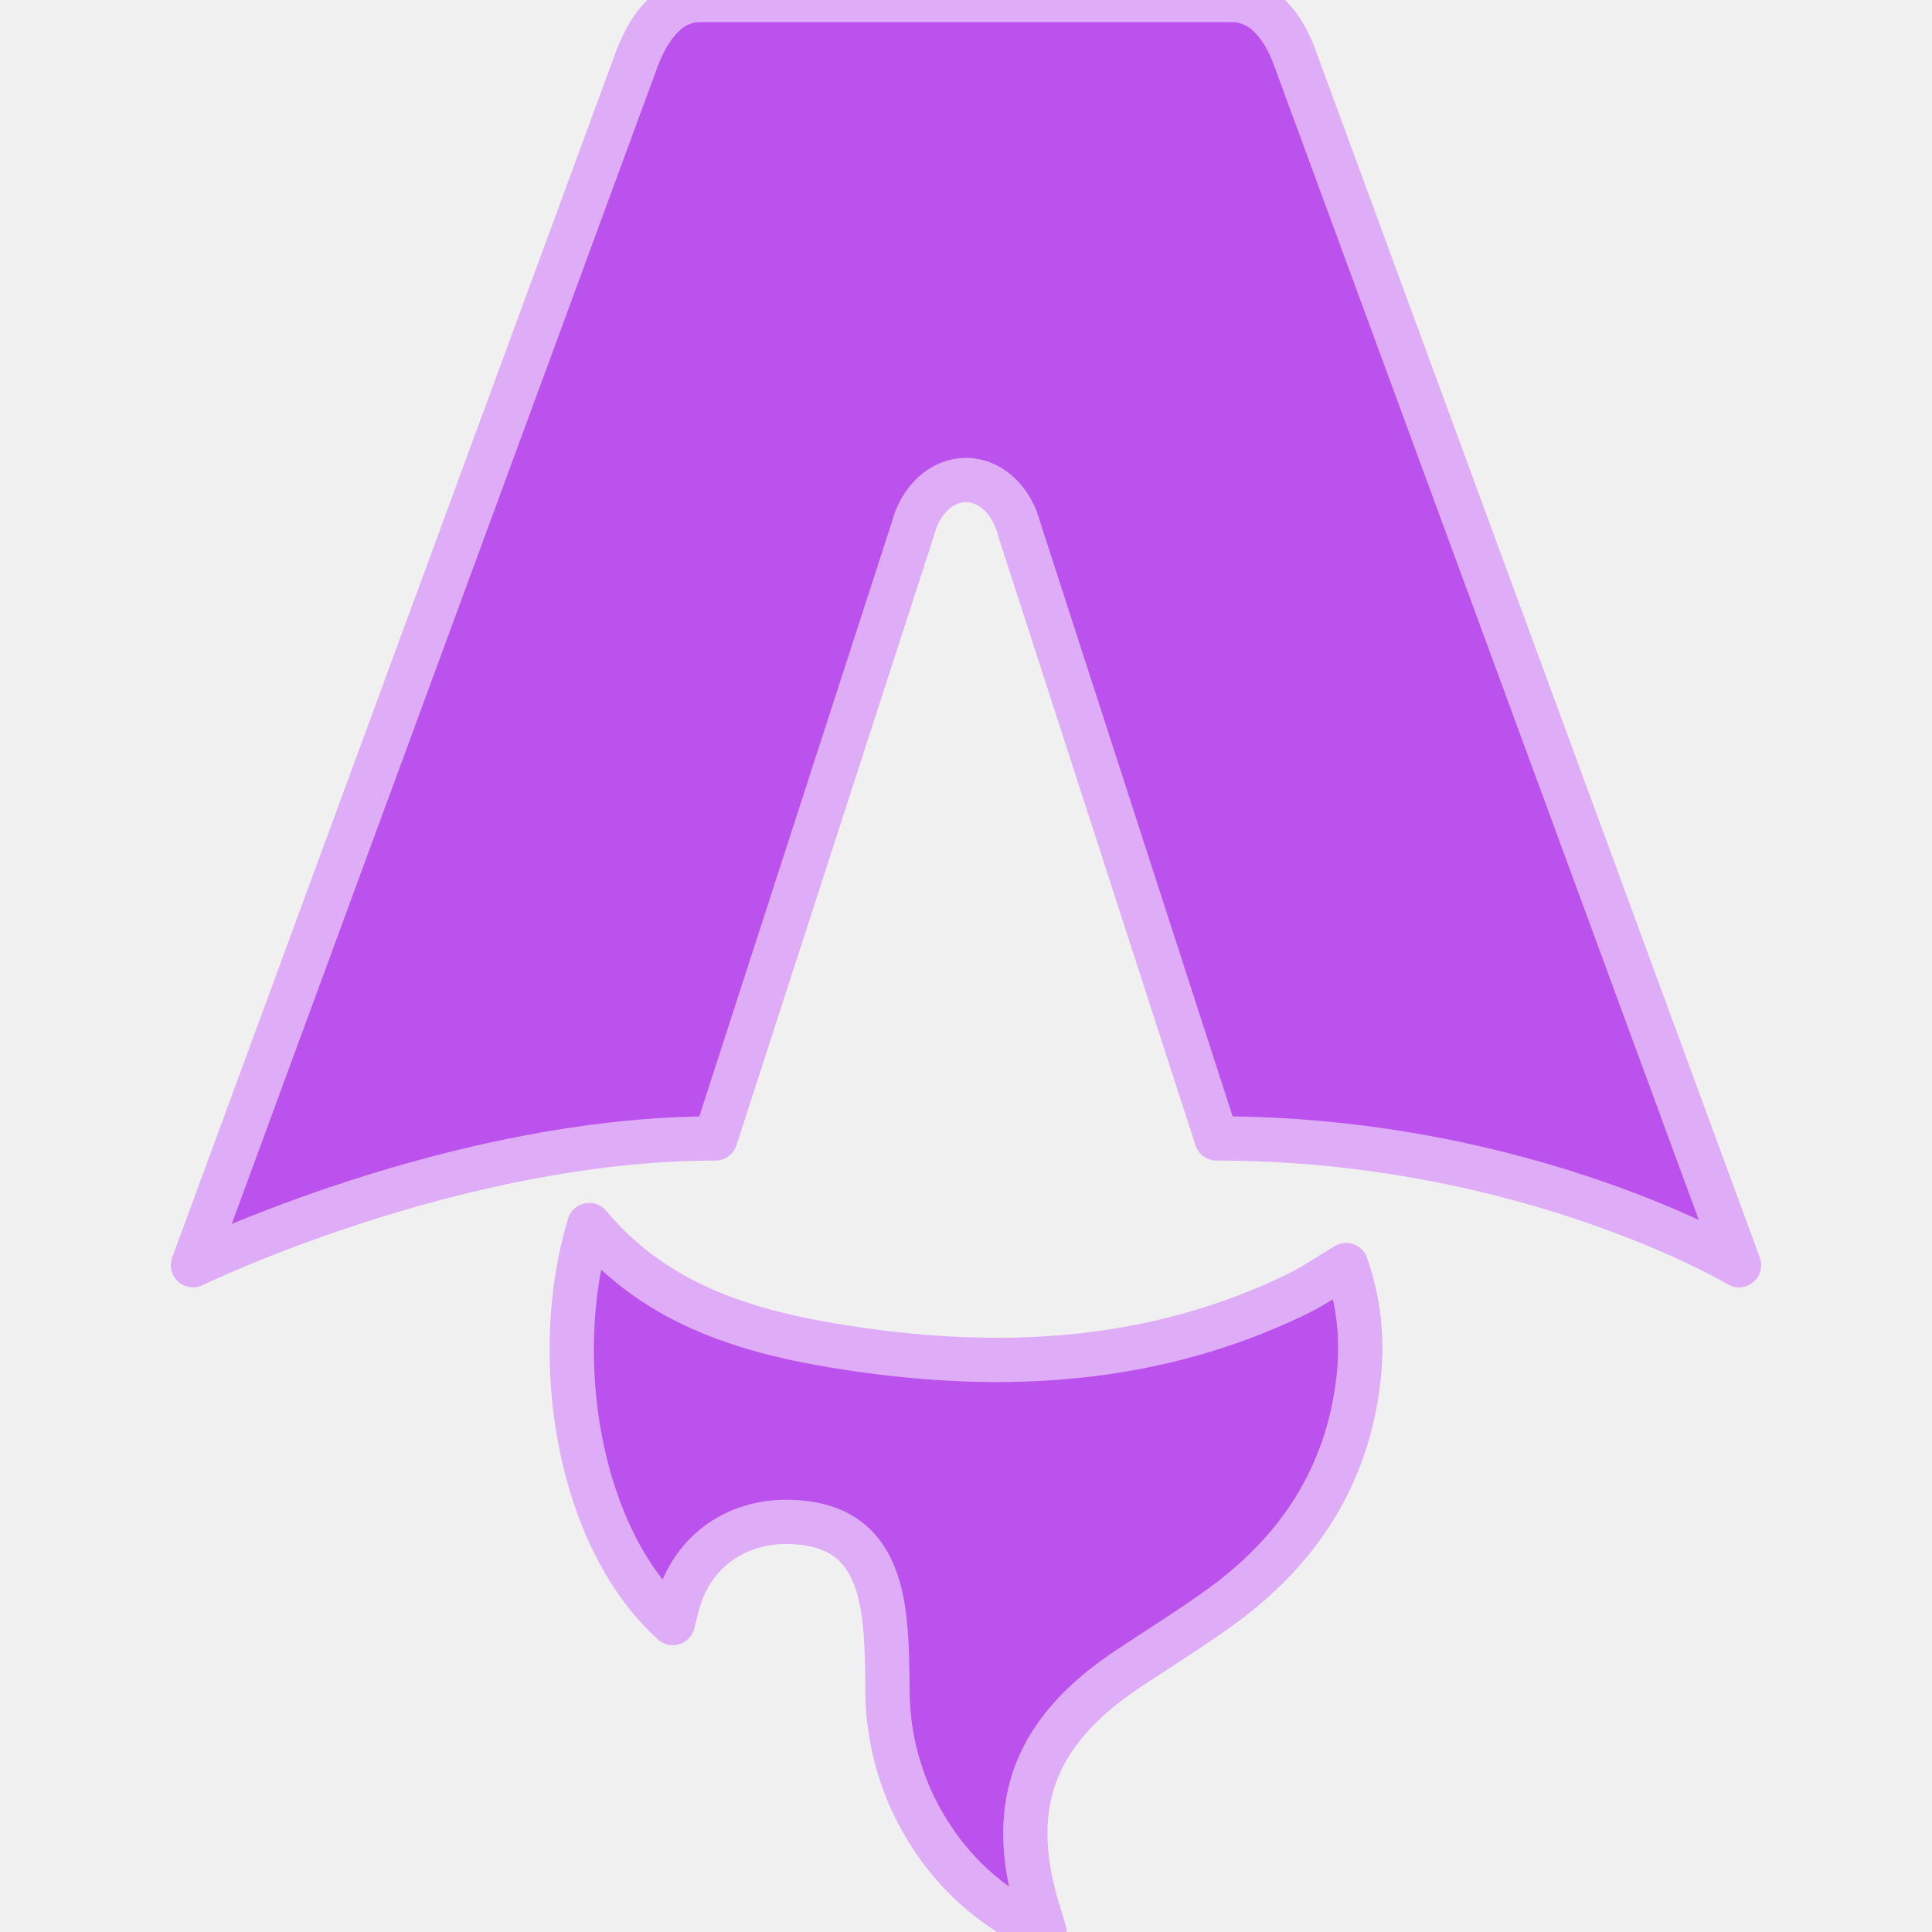
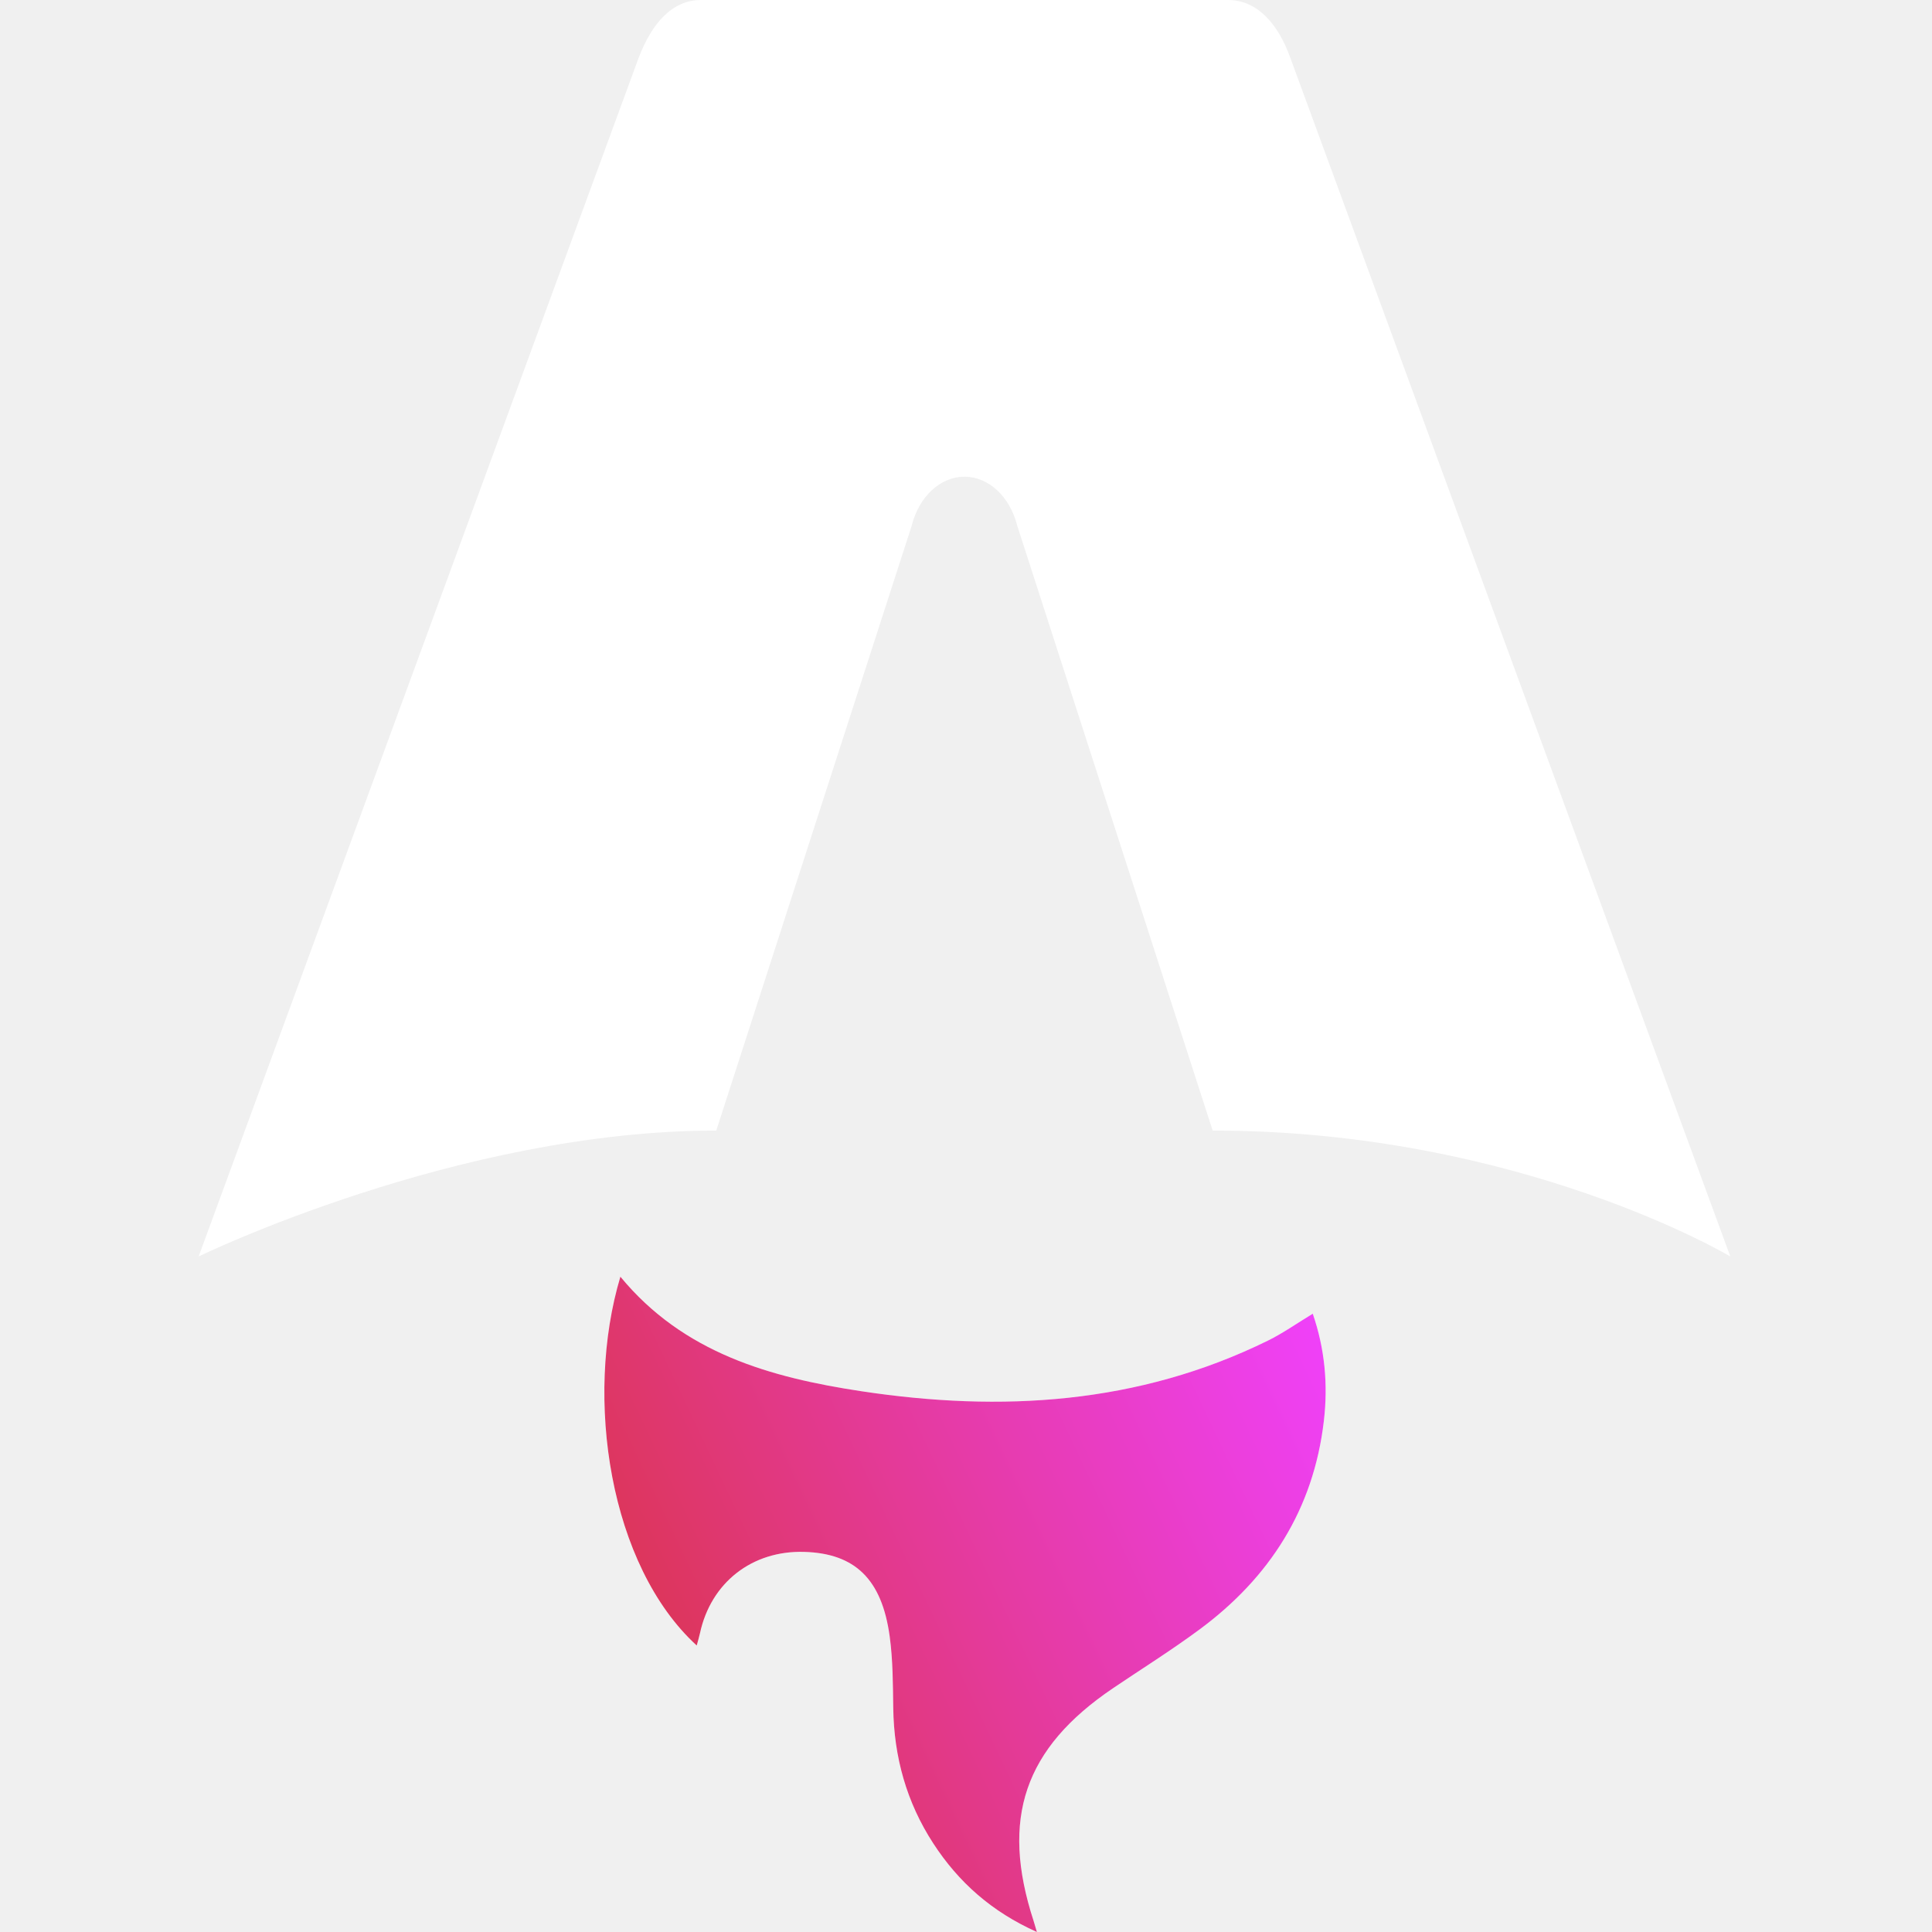
- <svg xmlns="http://www.w3.org/2000/svg" viewBox="0 0 24 24" role="img" aria-label="Astro">
+ <svg xmlns="http://www.w3.org/2000/svg" viewBox="0 0 128 128" role="img" aria-label="Astro">
  <defs>
-     <filter id="tss_astro_flt" x="-45%" y="-45%" width="190%" height="190%">
-       <feGaussianBlur stdDeviation="1.15" />
-     </filter>
+     <linearGradient id="tss_astro_grad" x1="22.47" y1="107" x2="69.145" y2="84.947" gradientUnits="userSpaceOnUse">
+       <stop stop-color="#D83333" />
+       <stop offset="1" stop-color="#F041FF" />
+     </linearGradient>
  </defs>
-   <style>@keyframes tss_astro_ign{0%,10%{fill-opacity:0.28;transform:scale(0.96)}15%{fill-opacity:0.85;transform:scale(1)}20%{fill-opacity:0.38;transform:scale(0.98)}28%,86%{fill-opacity:1;transform:scale(1)}100%{fill-opacity:0.28;transform:scale(0.96)}}@keyframes tss_astro_glw{0%,12%{opacity:0}16%{opacity:0.4}20%{opacity:0.08}28%,78%{opacity:0.55}92%,100%{opacity:0}}.tss_astro_ign{transform-origin:12px 12px;animation:tss_astro_ign 3.6s ease-in-out infinite}.tss_astro_glw{animation:tss_astro_glw 3.6s ease-in-out infinite;opacity:0}@keyframes tss_astro_sp0{0%,0%{stroke-dashoffset:100;stroke-opacity:1}30%,78%{stroke-dashoffset:0;stroke-opacity:0.25}100%{stroke-dashoffset:-100;stroke-opacity:1}}.tss_astro_sp0{stroke-dasharray:100;animation:tss_astro_sp0 3.6s cubic-bezier(0.22,1,0.36,1) infinite}@keyframes tss_astro_sp1{0%,6%{stroke-dashoffset:100;stroke-opacity:1}35%,78%{stroke-dashoffset:0;stroke-opacity:0.25}100%{stroke-dashoffset:-100;stroke-opacity:1}}.tss_astro_sp1{stroke-dasharray:100;animation:tss_astro_sp1 3.6s cubic-bezier(0.22,1,0.36,1) infinite}@media (prefers-reduced-motion: reduce){.tss_astro_ign{animation:none!important;transform:none!important;fill-opacity:1!important}.tss_astro_glw{animation:none!important;opacity:0.25!important}.tss_astro_sp0{animation:none!important;stroke-dashoffset:0!important;stroke-opacity:0!important}.tss_astro_sp1{animation:none!important;stroke-dashoffset:0!important;stroke-opacity:0!important}}</style>
-   <path class="tss_astro_glw" filter="url(#tss_astro_flt)" fill="#DFACF7" fill-rule="evenodd" d="M8.358 20.162c-1.186-1.07-1.532-3.316-1.038-4.944.856 1.026 2.043 1.352 3.272 1.535 1.897.283 3.76.177 5.522-.678.202-.098.388-.229.608-.36.166.473.209.95.151 1.437-.14 1.185-.738 2.1-1.688 2.794-.38.277-.782.525-1.175.787-1.205.804-1.531 1.747-1.078 3.119l.044.148a3.158 3.158 0 0 1-1.407-1.188 3.31 3.31 0 0 1-.544-1.815c-.004-.32-.004-.642-.048-.958-.106-.769-.472-1.113-1.161-1.133-.707-.02-1.267.411-1.415 1.09-.012.053-.028.104-.045.165h.002zm-5.961-4.445s3.24-1.575 6.49-1.575l2.451-7.565c.092-.366.36-.614.662-.614.302 0 .57.248.662.614l2.45 7.565c3.85 0 6.491 1.575 6.491 1.575L16.088.727C15.93.285 15.663 0 15.303 0H8.697c-.36 0-.615.285-.784.727l-5.516 14.99z" />
-   <path class="tss_astro_ign" fill="#BC52EE" fill-rule="evenodd" d="M8.358 20.162c-1.186-1.07-1.532-3.316-1.038-4.944.856 1.026 2.043 1.352 3.272 1.535 1.897.283 3.76.177 5.522-.678.202-.098.388-.229.608-.36.166.473.209.95.151 1.437-.14 1.185-.738 2.1-1.688 2.794-.38.277-.782.525-1.175.787-1.205.804-1.531 1.747-1.078 3.119l.044.148a3.158 3.158 0 0 1-1.407-1.188 3.31 3.31 0 0 1-.544-1.815c-.004-.32-.004-.642-.048-.958-.106-.769-.472-1.113-1.161-1.133-.707-.02-1.267.411-1.415 1.09-.012.053-.028.104-.045.165h.002zm-5.961-4.445s3.24-1.575 6.49-1.575l2.451-7.565c.092-.366.36-.614.662-.614.302 0 .57.248.662.614l2.45 7.565c3.85 0 6.491 1.575 6.491 1.575L16.088.727C15.93.285 15.663 0 15.303 0H8.697c-.36 0-.615.285-.784.727l-5.516 14.99z" />
-   <path class="tss_astro_sp0" pathLength="100" fill="none" stroke="#DFACF7" stroke-width="0.55" stroke-linecap="round" stroke-linejoin="round" d="M8.358 20.162 c-1.186 -1.07 -1.532 -3.316 -1.038 -4.944 c0.856 1.026 2.043 1.352 3.272 1.535 c1.897 0.283 3.76 0.177 5.522 -0.678 c0.202 -0.098 0.388 -0.229 0.608 -0.36 c0.166 0.473 0.209 0.95 0.151 1.437 c-0.14 1.185 -0.738 2.1 -1.688 2.794 c-0.38 0.277 -0.782 0.525 -1.175 0.787 c-1.205 0.804 -1.531 1.747 -1.078 3.119 l0.044 0.148 a3.158 3.158 0 0 1 -1.407 -1.188 a3.31 3.31 0 0 1 -0.544 -1.815 c-0.004 -0.32 -0.004 -0.642 -0.048 -0.958 c-0.106 -0.769 -0.472 -1.113 -1.161 -1.133 c-0.707 -0.02 -1.267 0.411 -1.415 1.09 c-0.012 0.053 -0.028 0.104 -0.045 0.165 h0.002 Z" />
-   <path class="tss_astro_sp1" pathLength="100" fill="none" stroke="#DFACF7" stroke-width="0.55" stroke-linecap="round" stroke-linejoin="round" d="M2.397 15.717 s3.24 -1.575 6.49 -1.575 l2.451 -7.565 c0.092 -0.366 0.36 -0.614 0.662 -0.614 c0.302 0 0.57 0.248 0.662 0.614 l2.45 7.565 c3.85 0 6.491 1.575 6.491 1.575 L16.088 0.727 C15.93 0.285 15.663 0 15.303 0 H8.697 c-0.36 0 -0.615 0.285 -0.784 0.727 l-5.516 14.99 Z" />
+   <style>@keyframes tss_astro_ign{0%,10%{fill-opacity:0.28;transform:scale(0.96)}15%{fill-opacity:0.85;transform:scale(1)}20%{fill-opacity:0.38;transform:scale(0.98)}28%,100%{fill-opacity:1;transform:scale(1)}}.tss_astro_ign{transform-box:fill-box;transform-origin:center;animation:tss_astro_ign 8s ease-out infinite}@media (prefers-reduced-motion: reduce){.tss_astro_ign{animation:none!important;transform:none!important;fill-opacity:1!important}}</style>
+   <g transform="translate(13.16,0) scale(1.196262)">
+     <g class="tss_astro_ign">
+       <path fill="white" d="M27.589 91.136C22.756 86.718 21.344 77.433 23.358 70.707C26.85 74.948 31.689 76.291 36.7 77.05C44.438 78.22 52.036 77.782 59.223 74.246C60.045 73.841 60.805 73.303 61.704 72.757C62.378 74.714 62.553 76.689 62.318 78.7C61.745 83.596 59.309 87.378 55.433 90.245C53.883 91.392 52.244 92.417 50.643 93.498C45.726 96.821 44.396 100.718 46.243 106.386C46.287 106.525 46.327 106.663 46.426 107C43.916 105.876 42.082 104.24 40.684 102.089C39.209 99.819 38.507 97.308 38.47 94.591C38.451 93.269 38.451 91.934 38.273 90.631C37.839 87.453 36.347 86.03 33.536 85.948C30.652 85.864 28.37 87.647 27.765 90.455C27.719 90.671 27.652 90.884 27.585 91.134L27.589 91.136Z" />
+       <path fill="url(#tss_astro_grad)" d="M27.589 91.136C22.756 86.718 21.344 77.433 23.358 70.707C26.85 74.948 31.689 76.291 36.7 77.05C44.438 78.22 52.036 77.782 59.223 74.246C60.045 73.841 60.805 73.303 61.704 72.757C62.378 74.714 62.553 76.689 62.318 78.7C61.745 83.596 59.309 87.378 55.433 90.245C53.883 91.392 52.244 92.417 50.643 93.498C45.726 96.821 44.396 100.718 46.243 106.386C46.287 106.525 46.327 106.663 46.426 107C43.916 105.876 42.082 104.24 40.684 102.089C39.209 99.819 38.507 97.308 38.47 94.591C38.451 93.269 38.451 91.934 38.273 90.631C37.839 87.453 36.347 86.03 33.536 85.948C30.652 85.864 28.37 87.647 27.765 90.455C27.719 90.671 27.652 90.884 27.585 91.134L27.589 91.136Z" />
+       <path fill="white" d="M0 69.587C0 69.587 14.314 62.614 28.668 62.614L39.49 29.12C39.895 27.501 41.078 26.4 42.414 26.4C43.749 26.4 44.932 27.501 45.338 29.12L56.16 62.614C73.16 62.614 84.828 69.587 84.828 69.587C84.828 69.587 60.514 3.352 60.467 3.219C59.769 1.261 58.591 0 57.003 0H27.827C26.239 0 25.109 1.261 24.363 3.219C24.311 3.35 0 69.587 0 69.587Z" />
+     </g>
+   </g>
</svg>
